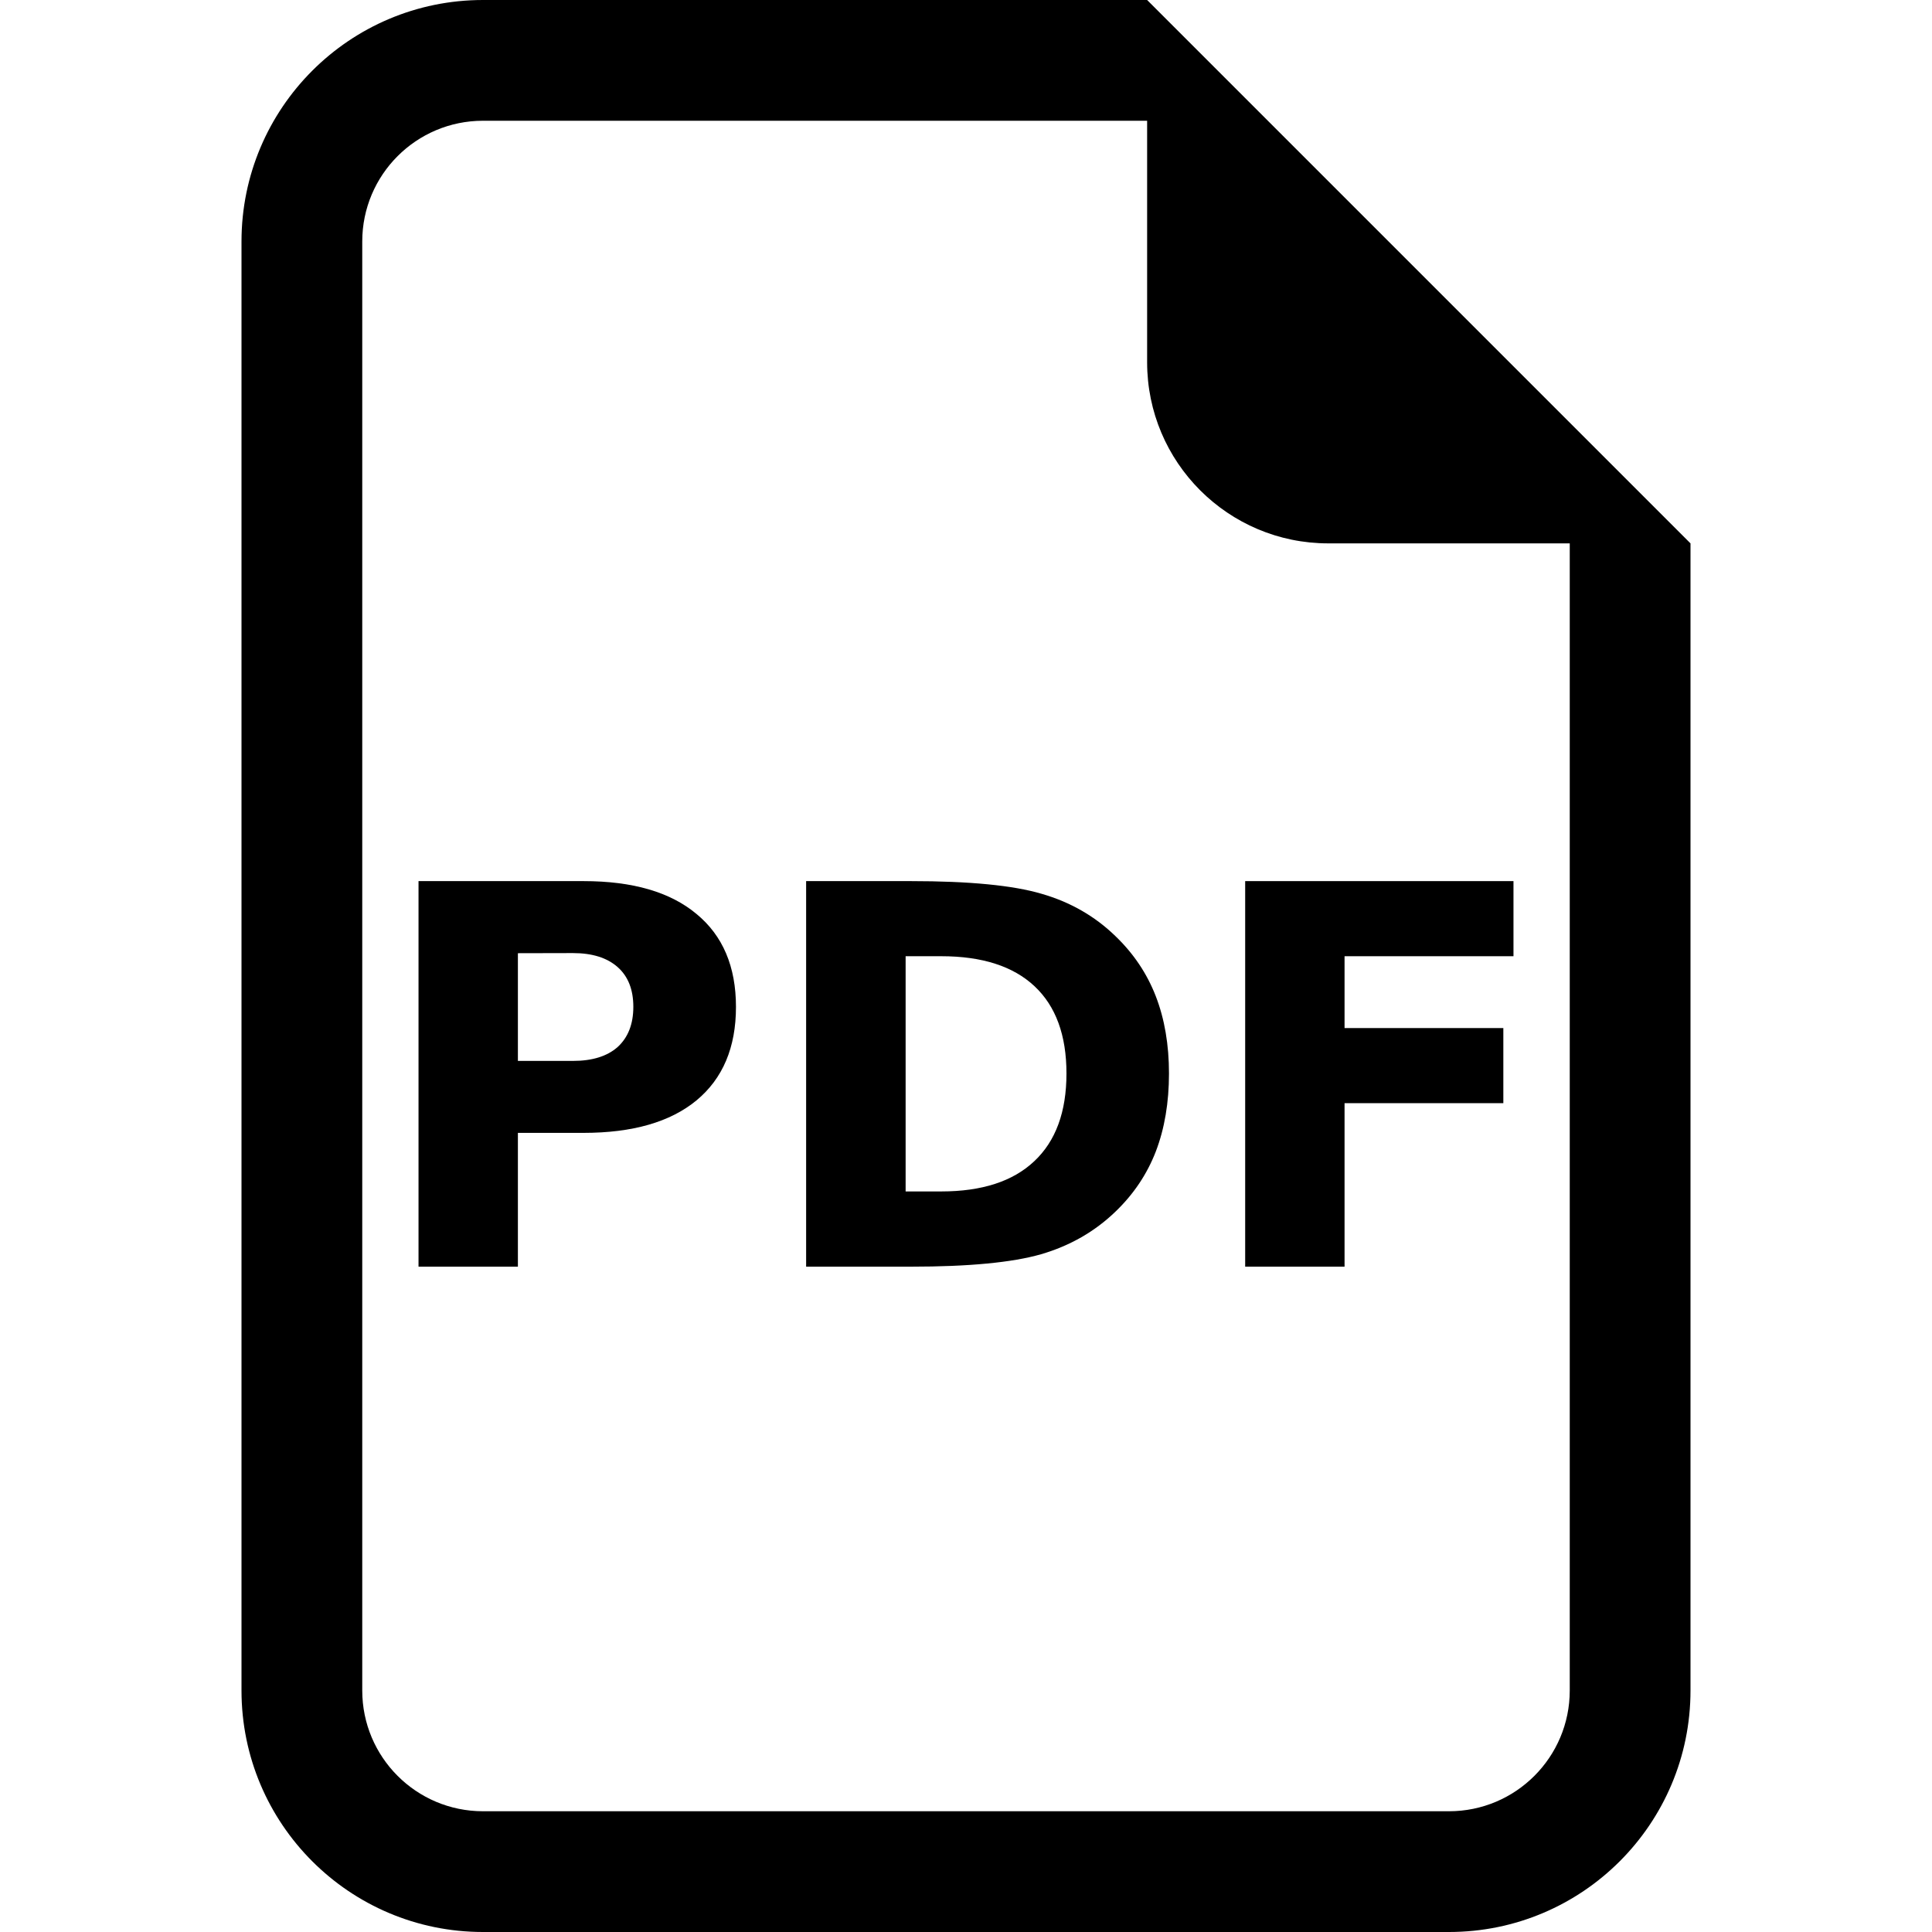
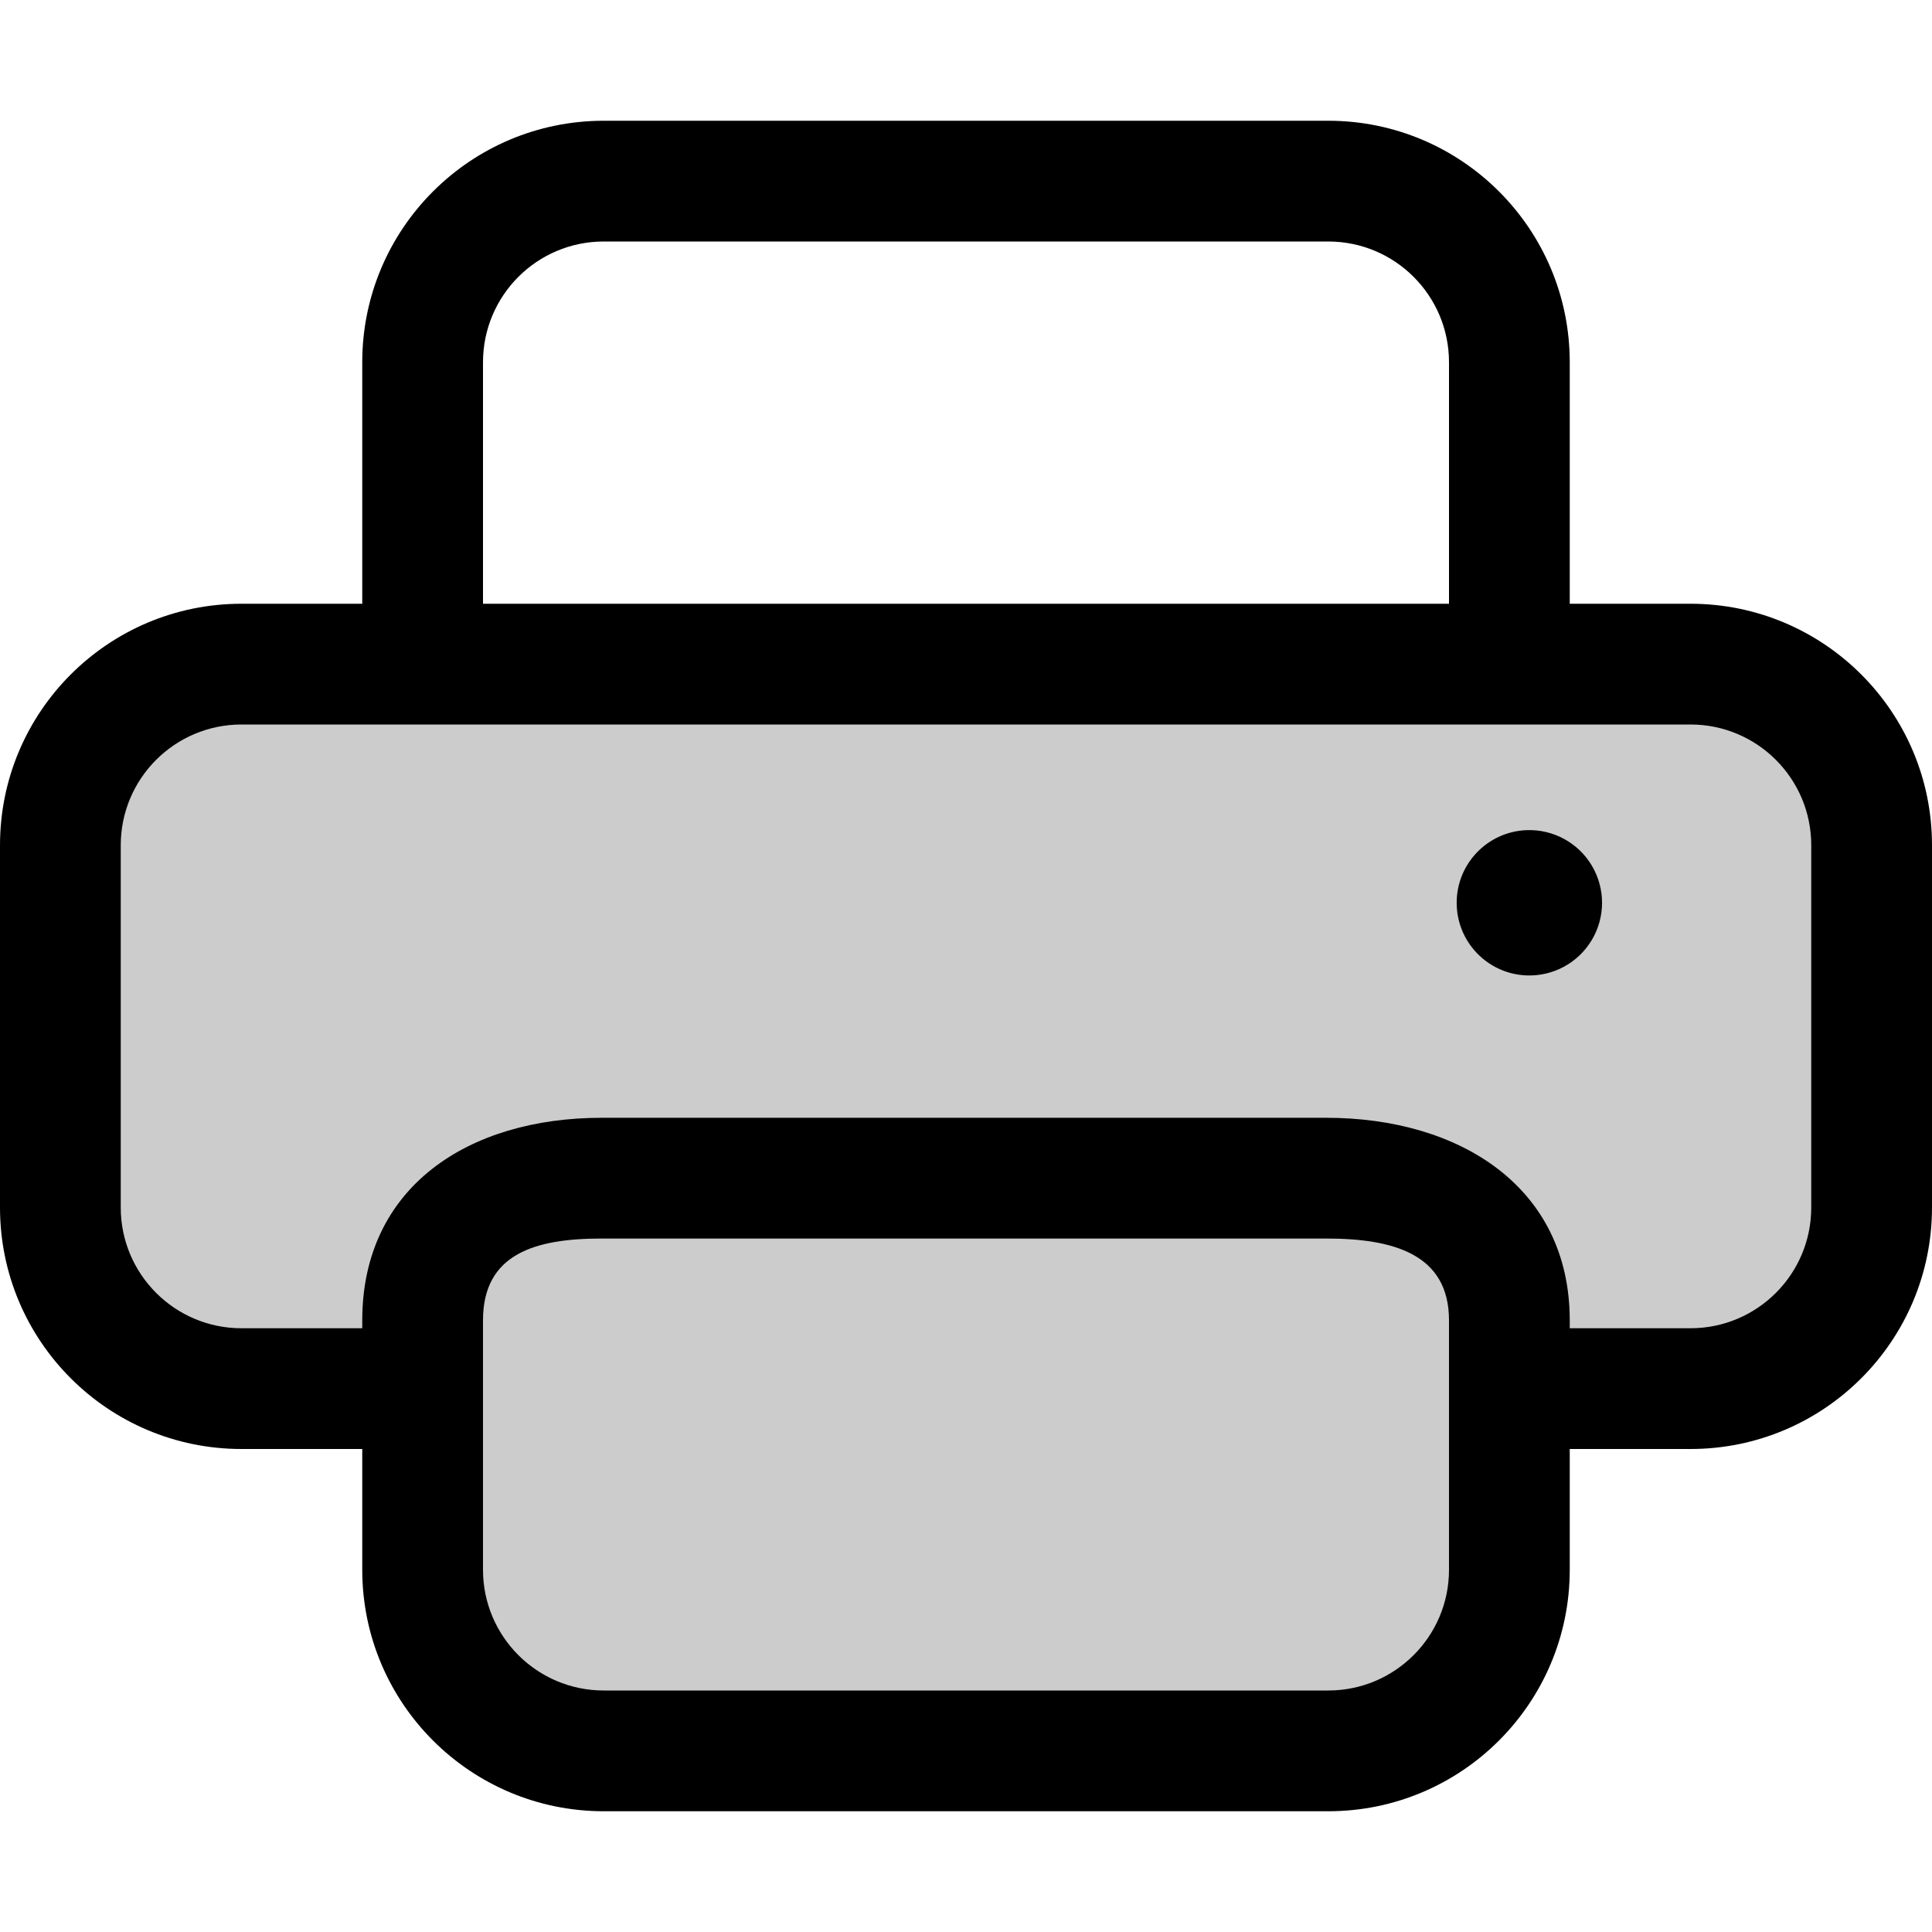
- <svg xmlns="http://www.w3.org/2000/svg" width="16" height="16" fill="currentColor" viewBox="0 0 16 16">
-   <path d="M14 4.5V14a2 2 0 0 1-2 2H4a2 2 0 0 1-2-2V2a2 2 0 0 1 2-2h5.5L14 4.5zm-3 0A1.5 1.5 0 0 1 9.5 3V1H4a1 1 0 0 0-1 1v12a1 1 0 0 0 1 1h8a1 1 0 0 0 1-1V4.5h-2z" />
-   <g>
-     <path d="m 3.466,7.297 h 1.367 q 0.61,0 0.935,0.272 0.327,0.269 0.327,0.77 0,0.503 -0.327,0.774 Q 5.442,9.382 4.832,9.382 H 4.289 V 10.49 H 3.466 Z m 0.823,0.597 v 0.892 h 0.456 q 0.24,0 0.37,-0.115 Q 5.245,8.552 5.245,8.338 5.245,8.124 5.115,8.009 4.984,7.893 4.745,7.893 Z" />
-     <path d="m 7.5,7.919 v 1.948 h 0.295 q 0.505,0 0.77,-0.25 0.267,-0.25 0.267,-0.727 0,-0.475 -0.265,-0.723 -0.265,-0.248 -0.772,-0.248 z M 6.676,7.297 h 0.868 q 0.727,0 1.082,0.105 0.357,0.103 0.612,0.351 0.225,0.216 0.334,0.498 0.109,0.282 0.109,0.639 0,0.361 -0.109,0.646 -0.109,0.282 -0.334,0.498 -0.257,0.248 -0.616,0.353 -0.359,0.103 -1.078,0.103 H 6.676 Z" />
-     <path d="m 10.312,7.297 h 2.222 v 0.622 h -1.399 v 0.595 h 1.315 v 0.622 h -1.315 v 1.354 h -0.823 z" />
-   </g>
+ <svg xmlns="http://www.w3.org/2000/svg" fill="currentColor" height="16" width="16">
+   <path d="M12.641 8.078a.602.602 0 1 0 0-1.203.602.602 0 0 0 0 1.203zM5 1a2 2 0 0 0-2 2v2H2a2 2 0 0 0-2 2v3a2 2 0 0 0 2 2h1v1a2 2 0 0 0 2 2h6a2 2 0 0 0 2-2v-1h1a2 2 0 0 0 2-2V7a2 2 0 0 0-2-2h-1V3a2 2 0 0 0-2-2zM4 3a1 1 0 0 1 1-1h6a1 1 0 0 1 1 1v2H4zm.983 6.257C3.878 9.257 3 9.83 3 10.935V11H2a1 1 0 0 1-1-1V7a1 1 0 0 1 1-1h12a1 1 0 0 1 1 1v3a1 1 0 0 1-1 1h-1v-.065c0-1.105-.912-1.678-2.017-1.678zM12 10.935V13a1 1 0 0 1-1 1H5a1 1 0 0 1-1-1v-2.065c0-.552.431-.678.983-.678h6c.552 0 1.017.126 1.017.678z" />
+   <path d="M3.338 11.48l-1.846-.048-1.007-1.198.024-3.452 1.079-1.222 12.704.024 1.222 1.27v4.17l-1.151.48-1.774.072-.336 2.205-1.294.863-6.616-.336-.839-.695z" opacity=".2" fill-rule="evenodd" />
</svg>
